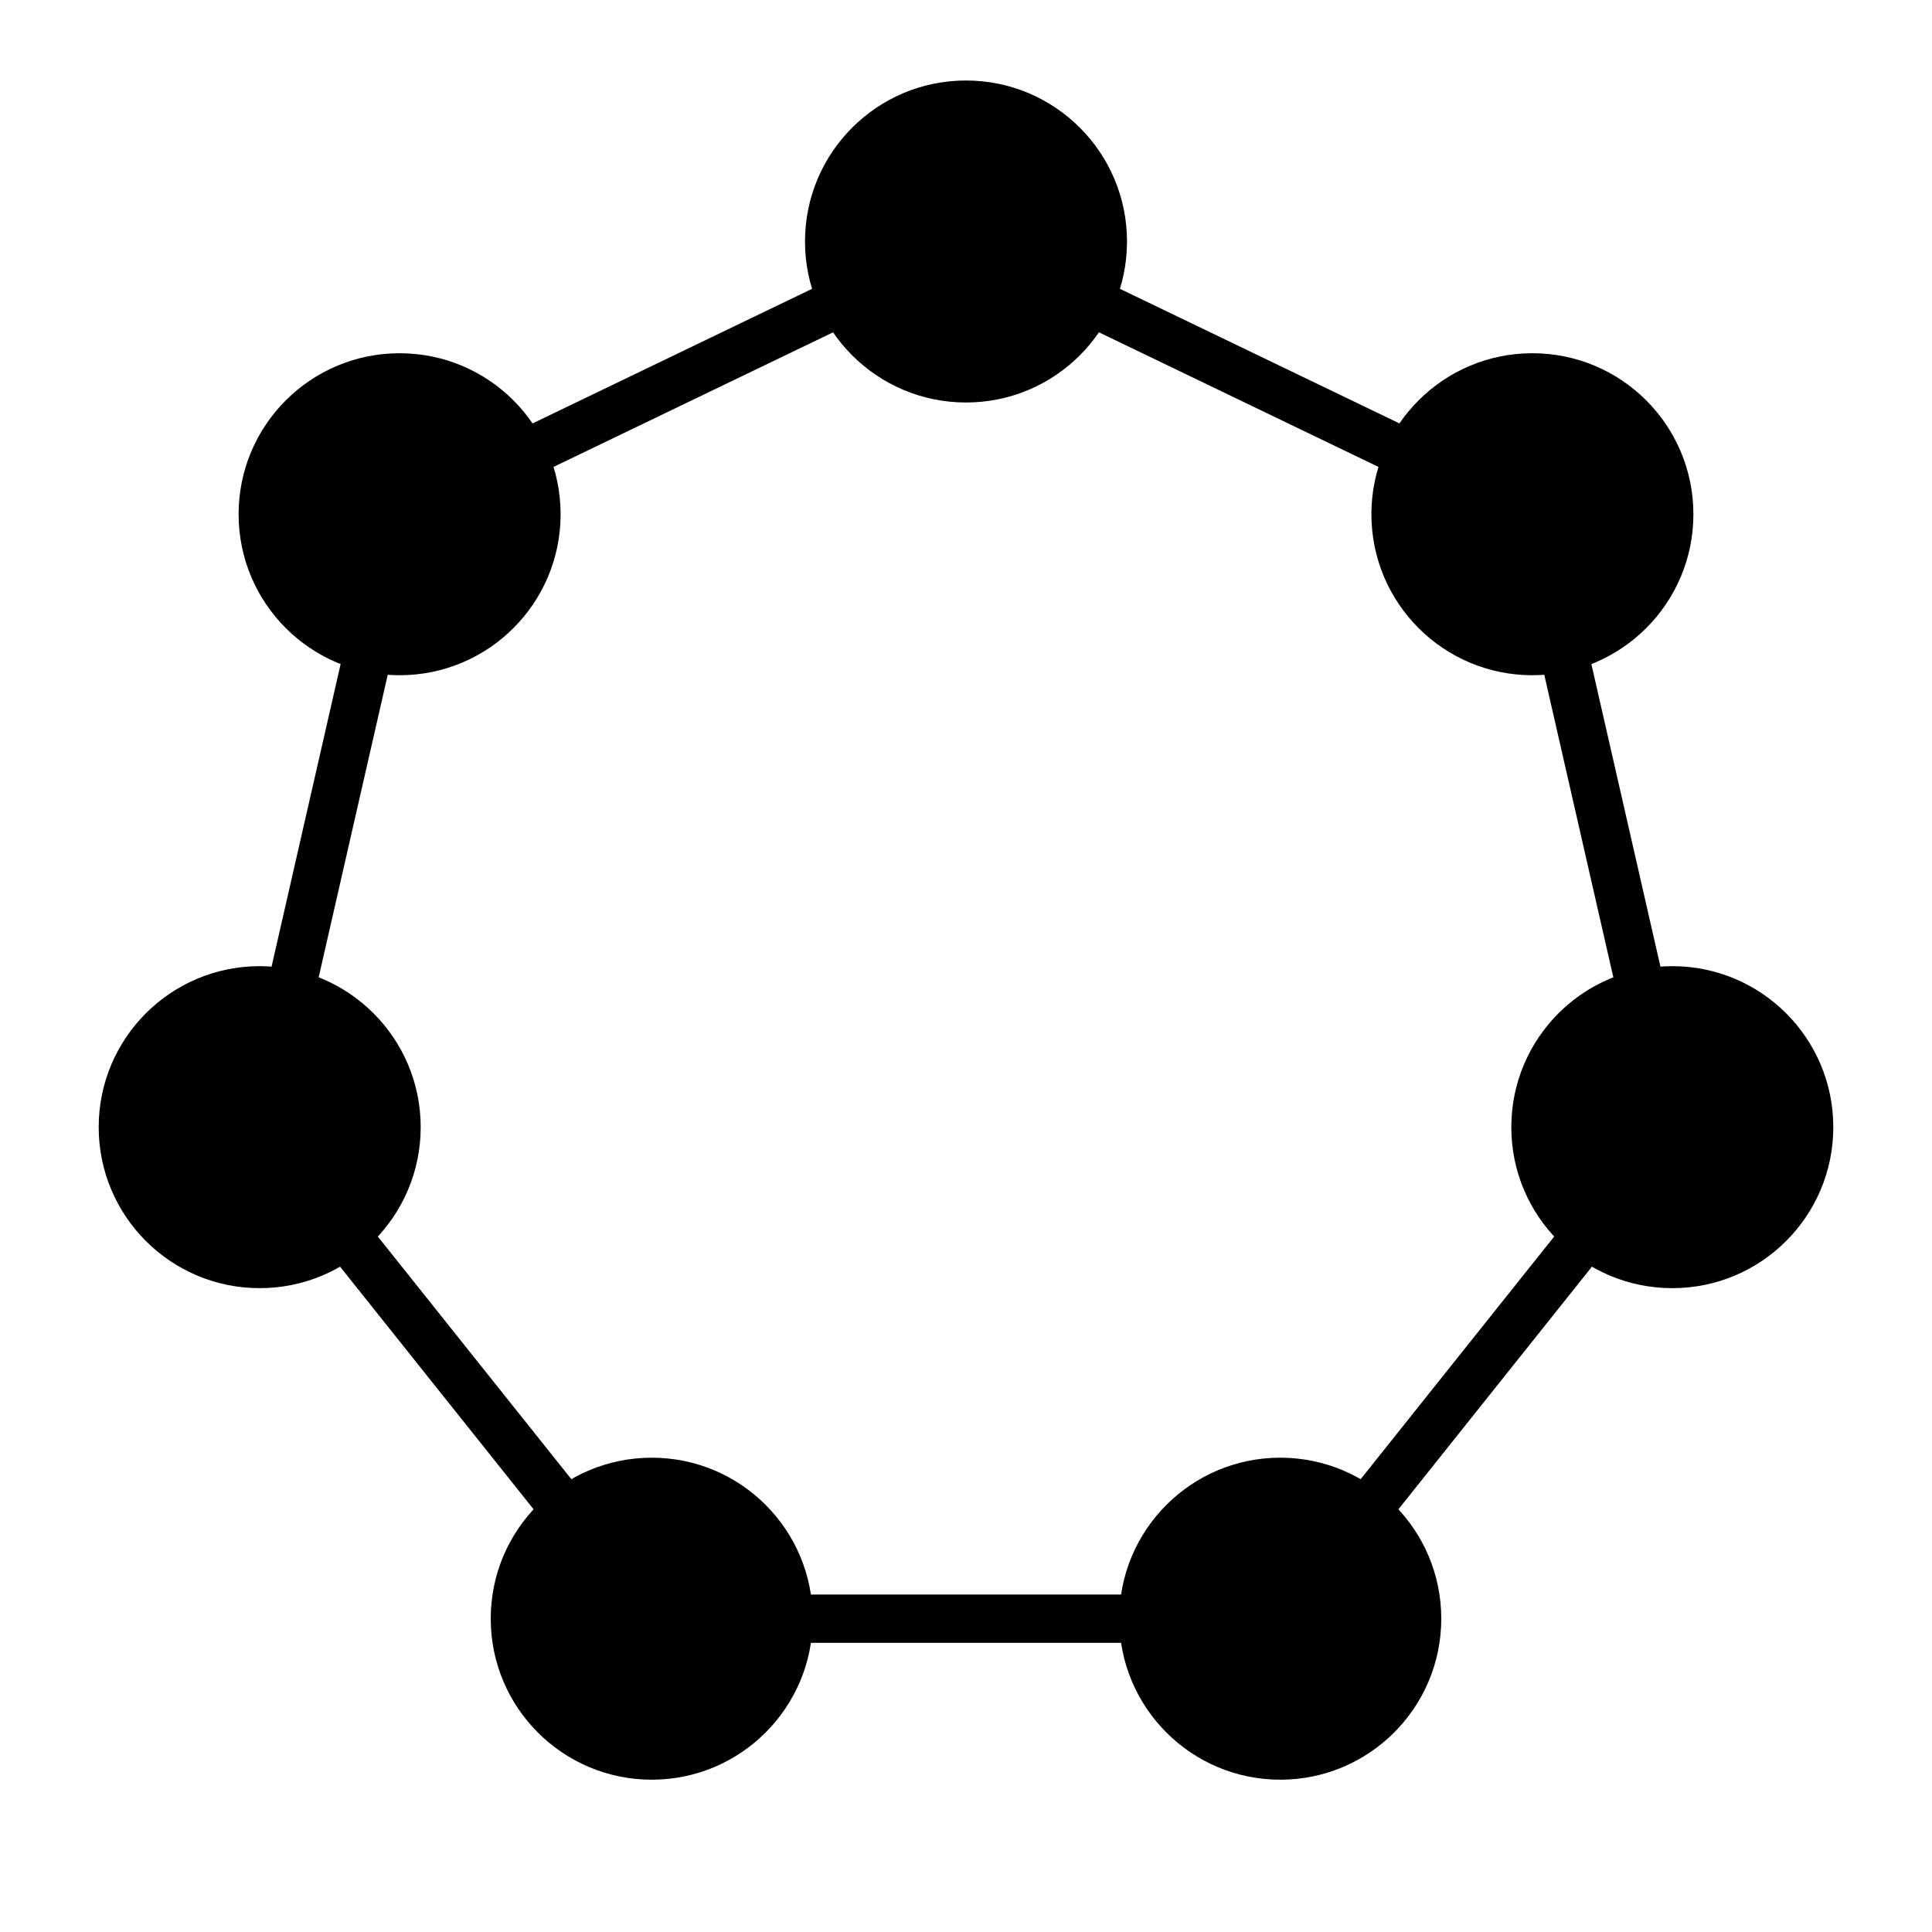
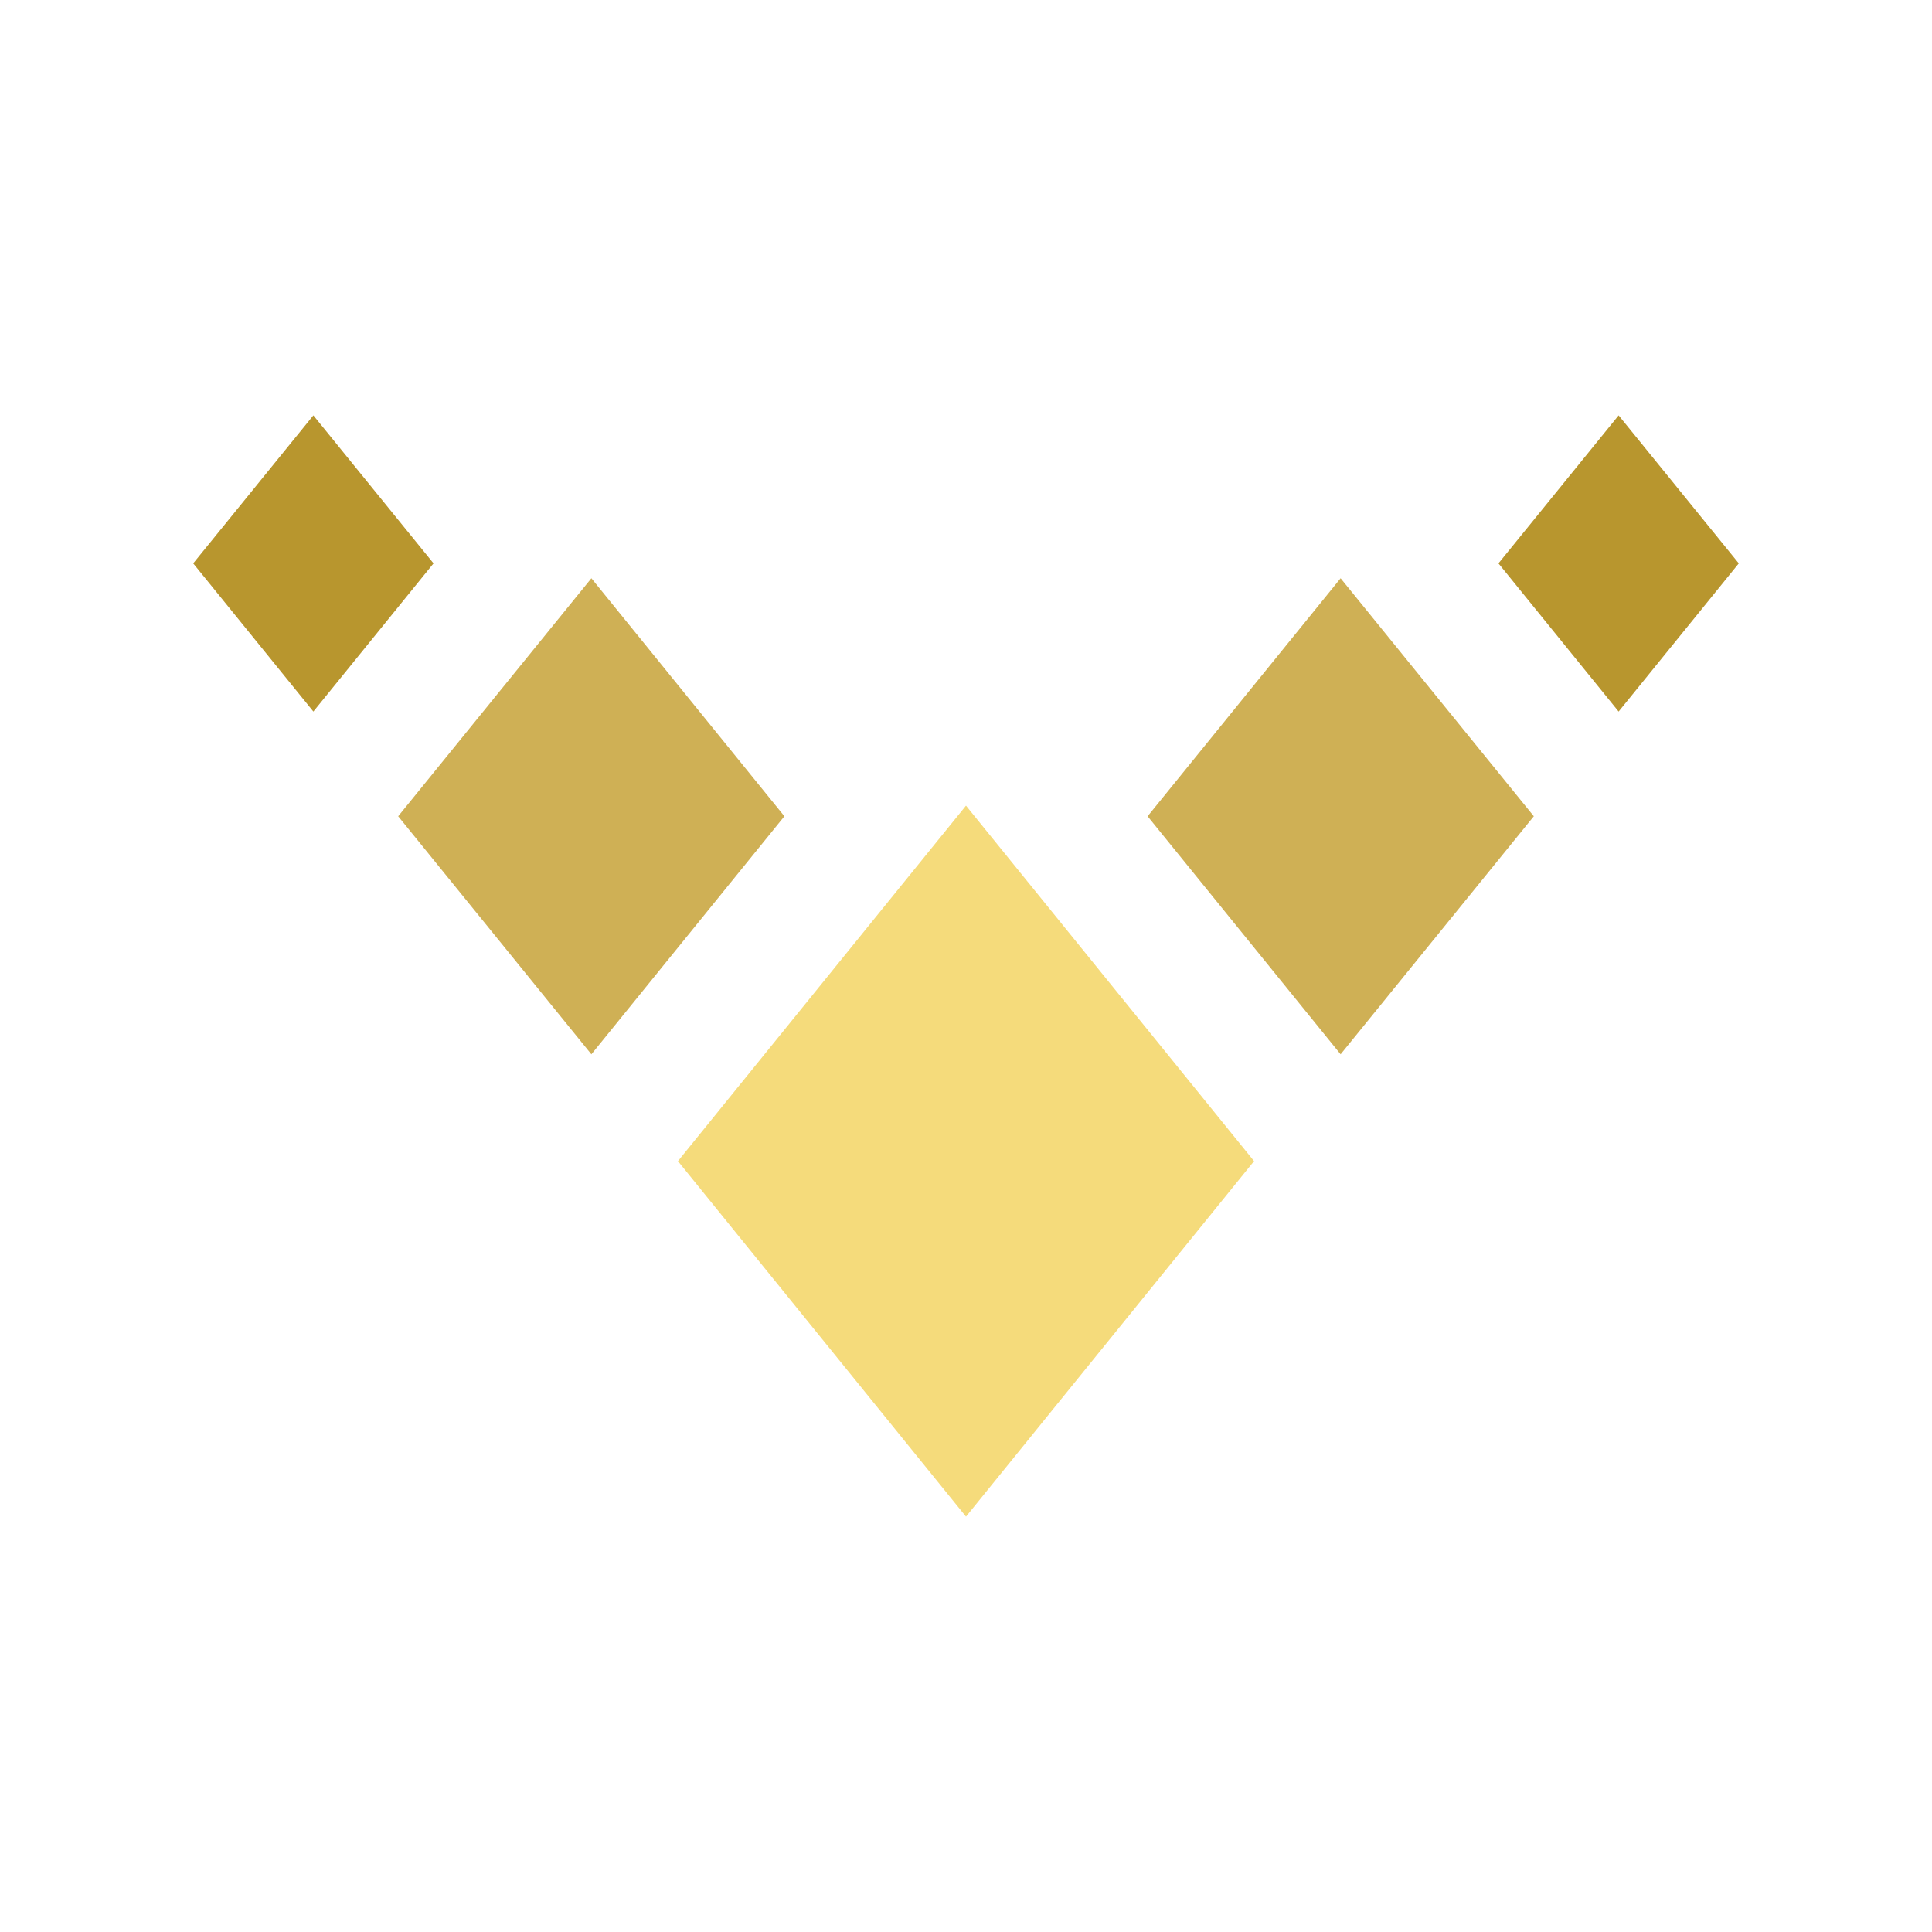
- <svg xmlns="http://www.w3.org/2000/svg" viewBox="0 0 120 120" fill="none" stroke="currentColor" stroke-width="3" stroke-linejoin="round">
-   <polygon points="60,15 95.18,31.94 103.87,70.01 79.52,100.54 40.48,100.54 16.13,70.01 24.82,31.94" />
-   <circle cx="60" cy="15" r="10" fill="currentColor" stroke="none" />
-   <circle cx="95.18" cy="31.94" r="10" fill="currentColor" stroke="none" />
-   <circle cx="103.87" cy="70.01" r="10" fill="currentColor" stroke="none" />
-   <circle cx="79.52" cy="100.54" r="10" fill="currentColor" stroke="none" />
-   <circle cx="40.48" cy="100.54" r="10" fill="currentColor" stroke="none" />
-   <circle cx="16.13" cy="70.01" r="10" fill="currentColor" stroke="none" />
-   <circle cx="24.82" cy="31.94" r="10" fill="currentColor" stroke="none" />
+ <svg xmlns="http://www.w3.org/2000/svg" width="1024" height="1024" viewBox="0 0 100 100" fill="none">
+   <path d="M16.22 21.5 L22.44 29.16 L16.22 36.83 L10 29.16 Z" fill="#B8962E" />
+   <path d="M83.78 21.5 L90 29.16 L83.78 36.83 L77.56 29.16 Z" fill="#B8962E" />
+   <path d="M30.61 29.93 L40.6 42.25 L30.61 54.57 L20.61 42.25 Z" fill="#CFB055" />
+   <path d="M69.39 29.93 L79.39 42.25 L69.39 54.57 L59.4 42.25 Z" fill="#CFB055" />
+   <path d="M50 41.7 L64.91 60.1 L50 78.5 L35.09 60.1 Z" fill="#F5DB7B" />
</svg>
